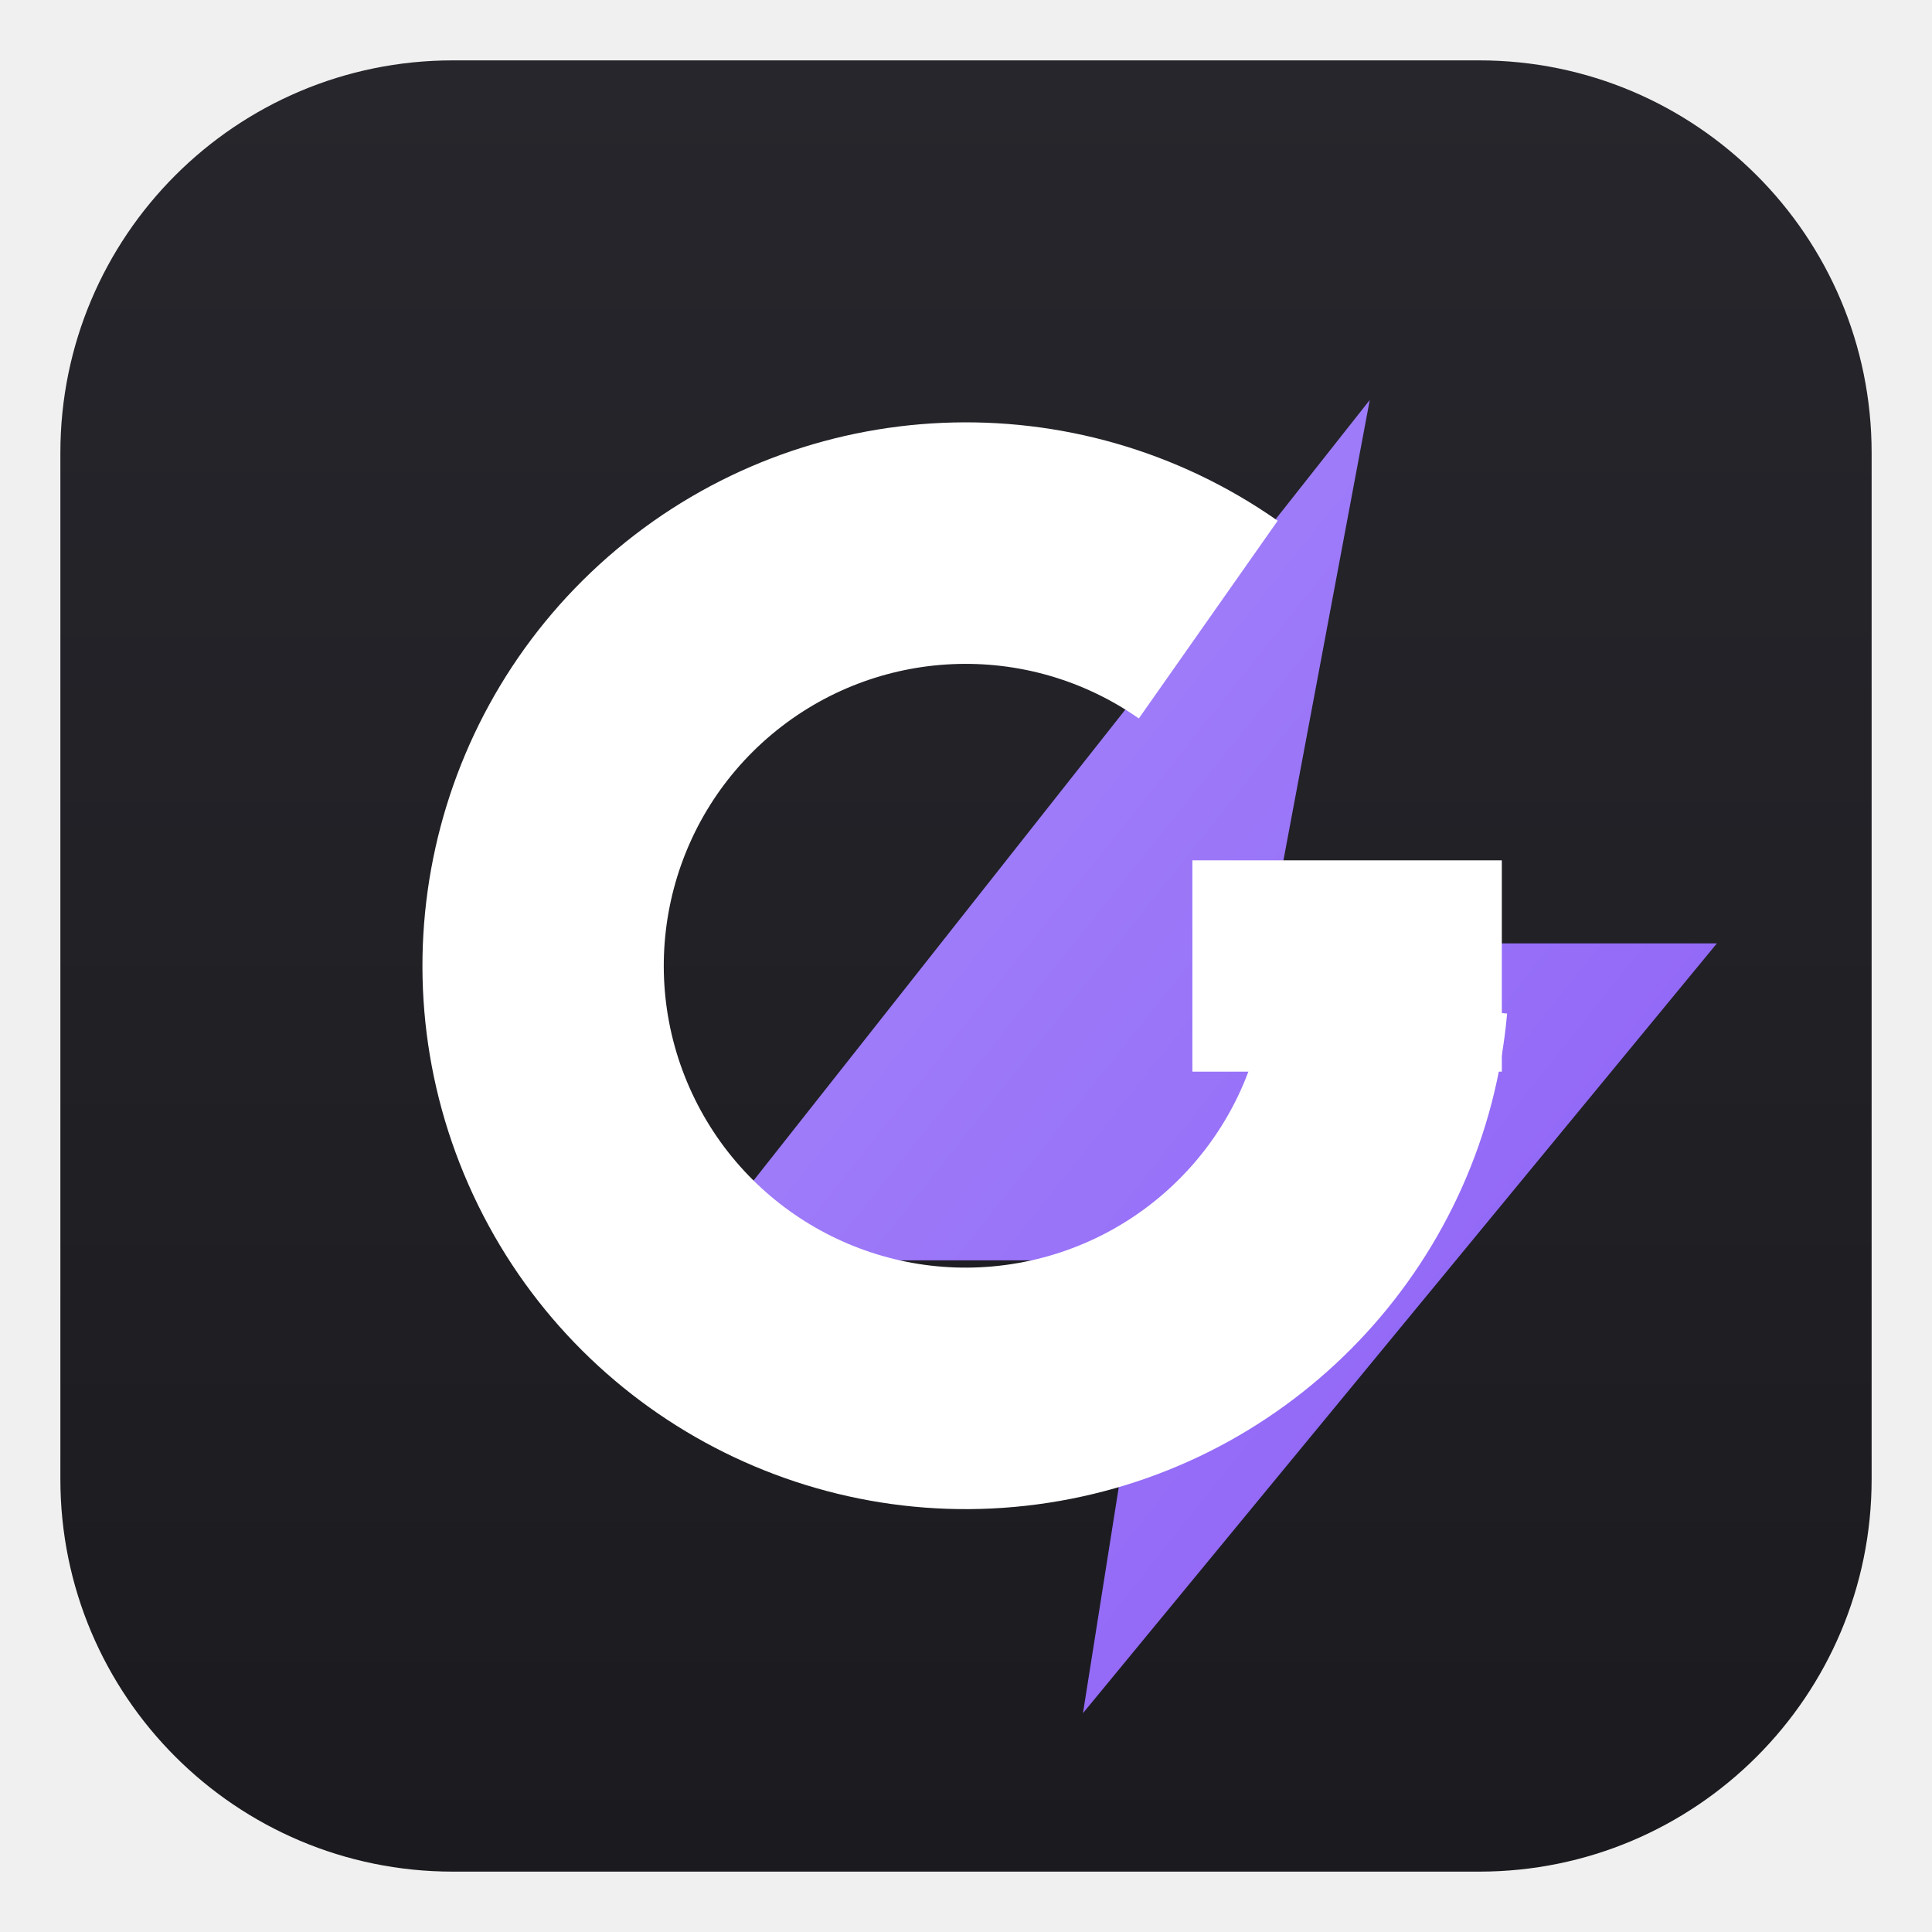
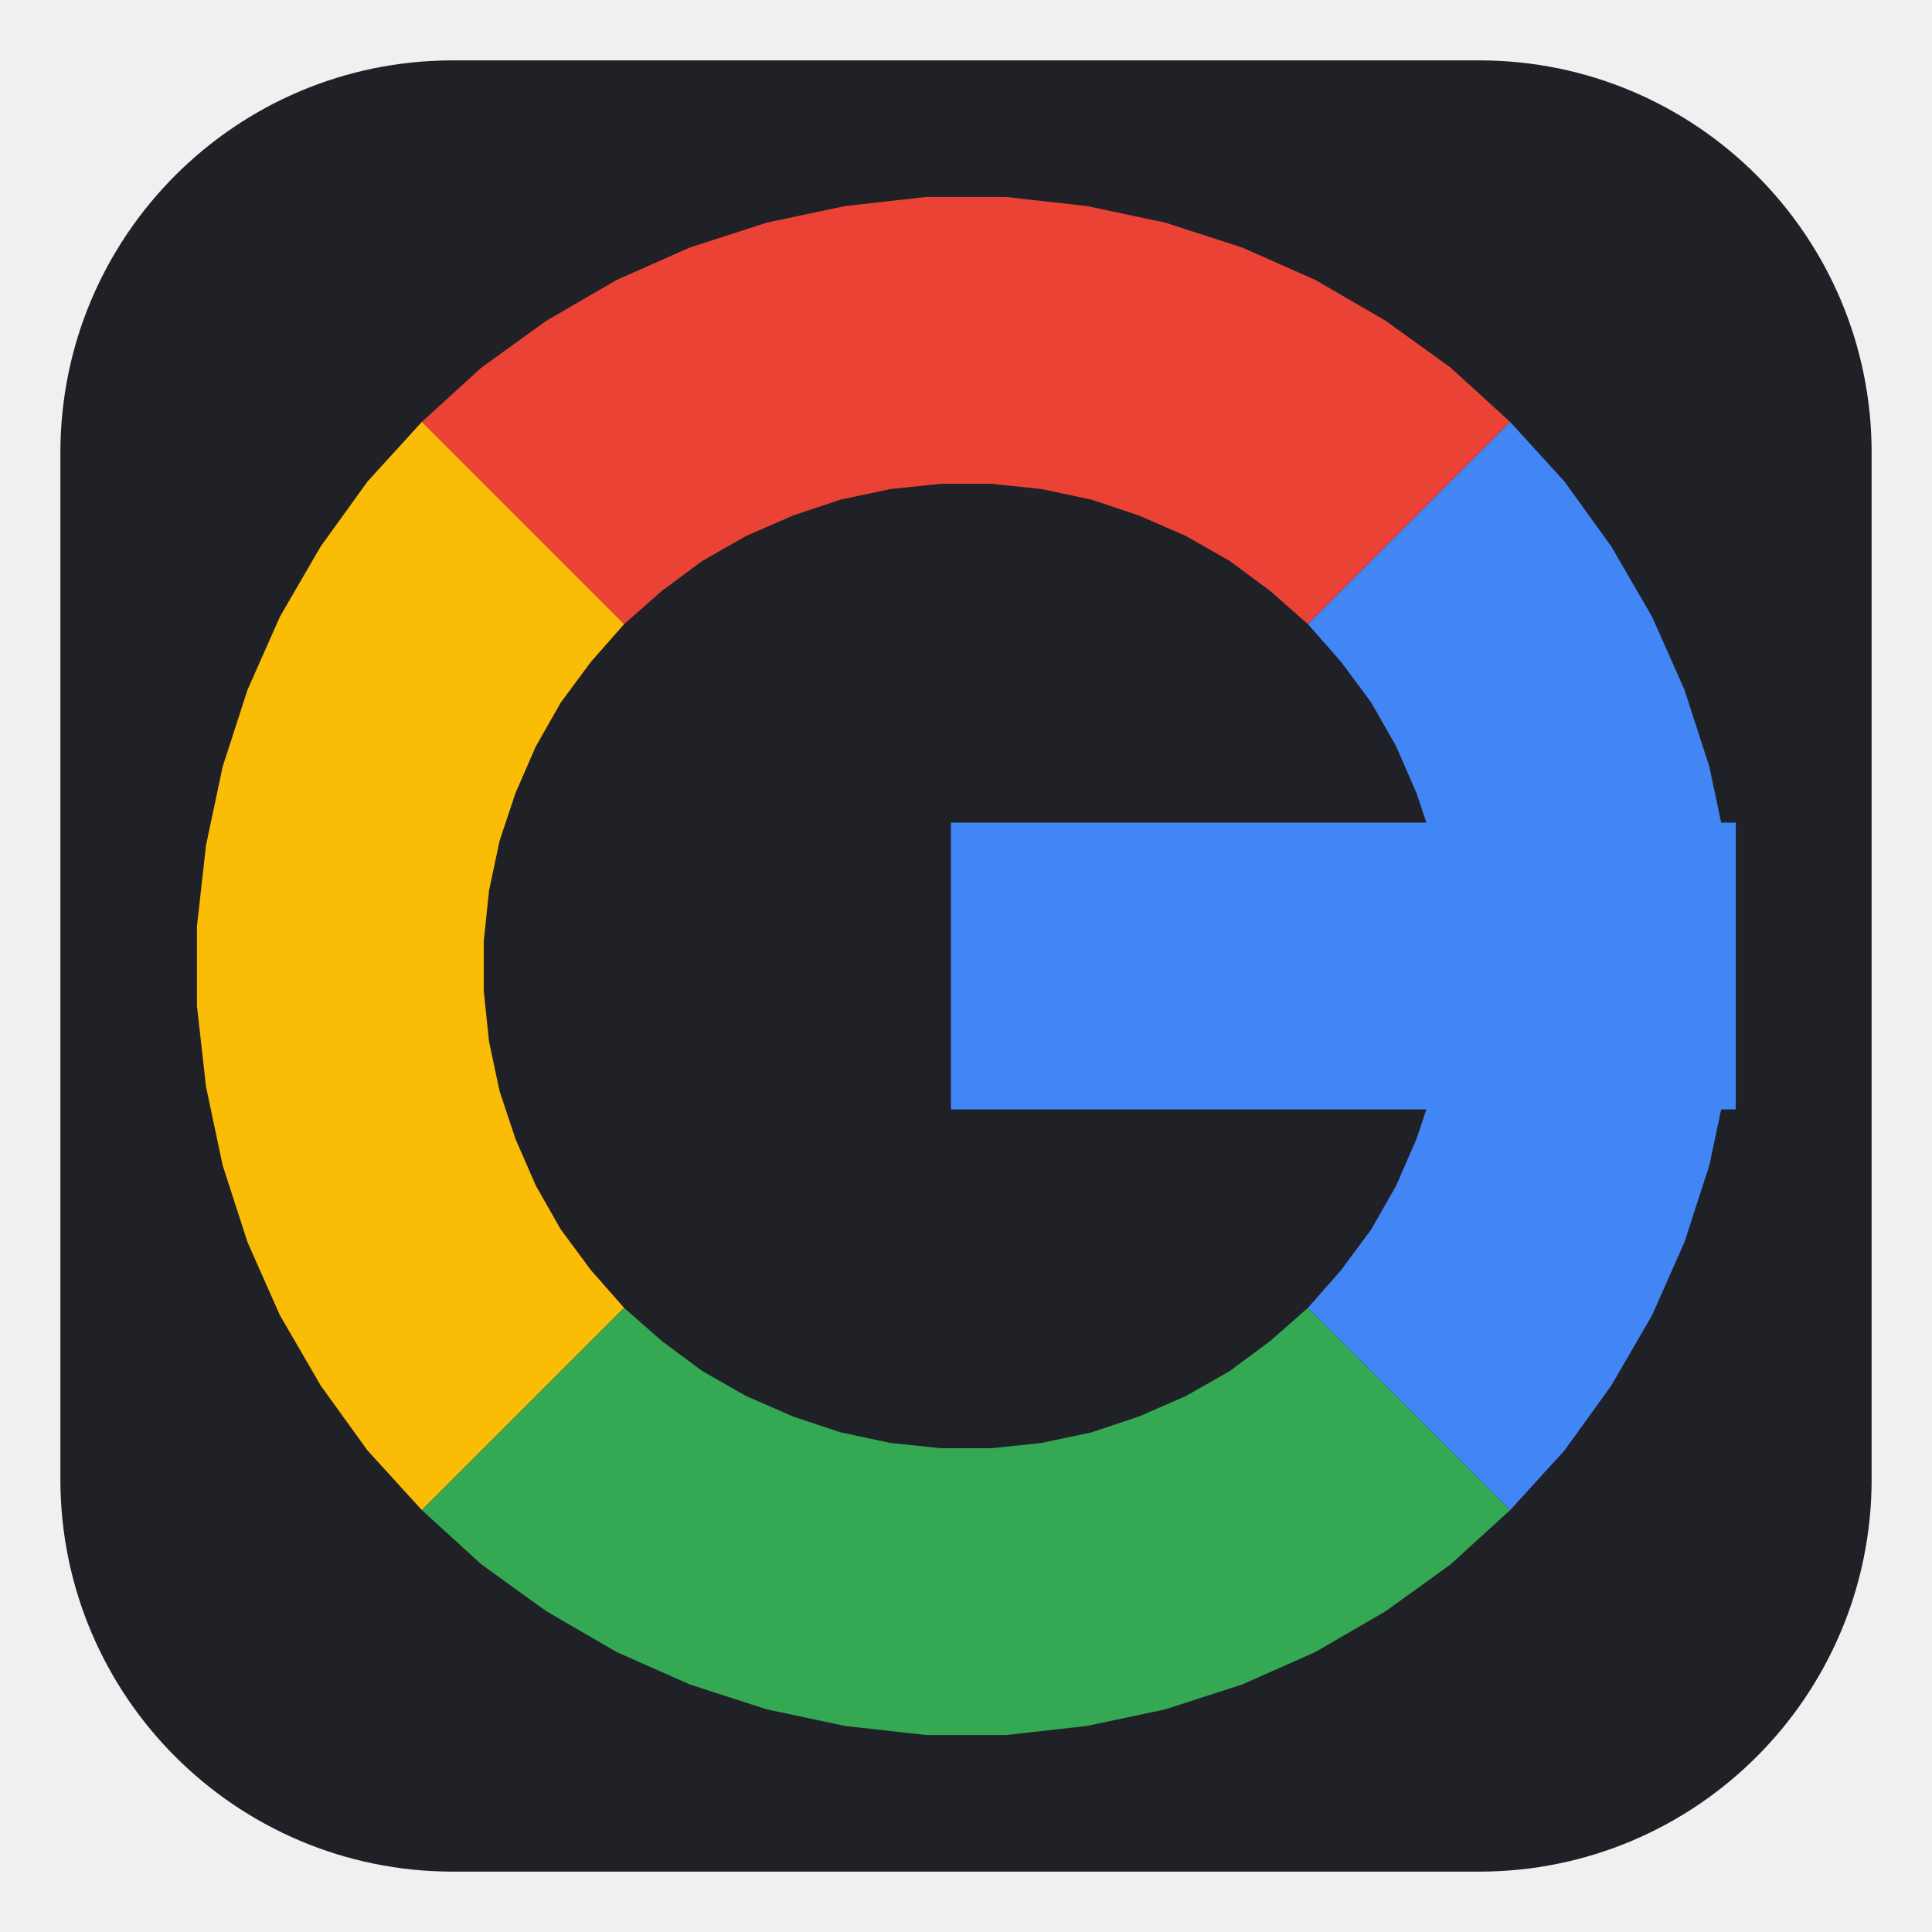
- <svg xmlns="http://www.w3.org/2000/svg" viewBox="0 0 256 256" width="256" height="256" role="img" aria-label="GREEDCON">
-   <defs>
-     <linearGradient id="gc-purple" x1="0" y1="0" x2="1" y2="1">
-       <stop offset="0" stop-color="#A78BFA" />
-       <stop offset="1" stop-color="#8B5CF6" />
-     </linearGradient>
-     <linearGradient id="gc-bg" x1="0" y1="0" x2="0" y2="1">
-       <stop offset="0" stop-color="#26262C" />
-       <stop offset="1" stop-color="#1B1B1F" />
-     </linearGradient>
-   </defs>
-   <rect x="8" y="8" width="240" height="240" rx="52" ry="52" fill="url(#gc-bg)" />
-   <path d="M181.5 53 L91.5 167 L153 167 L143.5 227 L227.5 125 L168 125 Z" fill="url(#gc-purple)" />
-   <path d="M169.3 69 A72 72 0 1 0 199.7 134.3 L167.8 131.5 A40 40 0 1 1 150.9 95.2 Z" fill="#FFFFFF" />
-   <rect x="158" y="114" width="41" height="28" fill="#FFFFFF" />
+ <svg xmlns="http://www.w3.org/2000/svg" viewBox="0 0 256 256" width="256" height="256" role="img" aria-label="Greedcon dark theme">
+   <rect x="8" y="8" width="240" height="240" rx="52" fill="#202027" />
+   <path d="M 55.9 55.9 L 63.8 48.7 L 72.4 42.5 L 81.7 37.1 L 91.4 32.8 L 101.6 29.5 L 112.0 27.3 L 122.7 26.1 L 133.3 26.1 L 144.0 27.3 L 154.4 29.5 L 164.6 32.8 L 174.3 37.1 L 183.6 42.5 L 192.2 48.7 L 200.1 55.9 L 173.3 82.7 L 168.3 78.3 L 162.9 74.3 L 157.1 71.0 L 150.9 68.3 L 144.6 66.2 L 138.0 64.8 L 131.3 64.1 L 124.7 64.1 L 118.0 64.8 L 111.4 66.2 L 105.1 68.3 L 98.9 71.0 L 93.1 74.3 L 87.7 78.3 L 82.7 82.7 Z" fill="#EA4335" />
+   <path d="M 55.9 200.1 L 48.7 192.2 L 42.5 183.6 L 37.1 174.3 L 32.8 164.6 L 29.5 154.4 L 27.3 144.0 L 26.1 133.3 L 26.1 122.7 L 27.3 112.0 L 29.5 101.6 L 32.8 91.4 L 37.1 81.7 L 42.5 72.4 L 48.7 63.8 L 55.9 55.9 L 82.7 82.7 L 78.3 87.7 L 74.3 93.1 L 71.0 98.9 L 68.3 105.1 L 66.2 111.4 L 64.8 118.0 L 64.1 124.7 L 64.1 131.3 L 64.8 138.0 L 66.2 144.6 L 68.3 150.9 L 71.0 157.1 L 74.3 162.9 L 78.3 168.3 L 82.7 173.3 Z" fill="#FBBC05" />
+   <path d="M 200.1 200.1 L 192.2 207.3 L 183.6 213.5 L 174.3 218.9 L 164.6 223.2 L 154.4 226.5 L 144.0 228.7 L 133.3 229.9 L 122.7 229.9 L 112.0 228.7 L 101.6 226.5 L 91.4 223.2 L 81.7 218.9 L 72.4 213.5 L 63.8 207.3 L 55.9 200.1 L 82.7 173.3 L 87.7 177.7 L 93.1 181.7 L 98.9 185.0 L 105.1 187.7 L 111.4 189.8 L 118.0 191.2 L 124.7 191.9 L 131.3 191.9 L 138.0 191.2 L 144.6 189.8 L 150.9 187.7 L 157.1 185.0 L 162.9 181.7 L 168.3 177.7 L 173.3 173.3 Z" fill="#34A853" />
+   <path d="M 200.1 55.9 L 207.3 63.8 L 213.5 72.4 L 218.9 81.7 L 223.2 91.4 L 226.5 101.6 L 228.7 112.0 L 229.9 122.7 L 229.9 133.3 L 228.7 144.0 L 226.5 154.4 L 223.2 164.6 L 218.9 174.3 L 213.5 183.6 L 207.3 192.2 L 200.1 200.1 L 173.3 173.3 L 177.7 168.3 L 181.7 162.9 L 185.0 157.1 L 187.7 150.9 L 189.8 144.6 L 191.2 138.0 L 191.9 131.3 L 191.9 124.7 L 191.2 118.0 L 189.8 111.4 L 187.7 105.1 L 185.0 98.9 L 181.7 93.1 L 177.7 87.7 L 173.3 82.7 Z" fill="#4285F4" />
+   <path d="M 126 109h104v38h-104z" fill="#4285F4" />
</svg>
